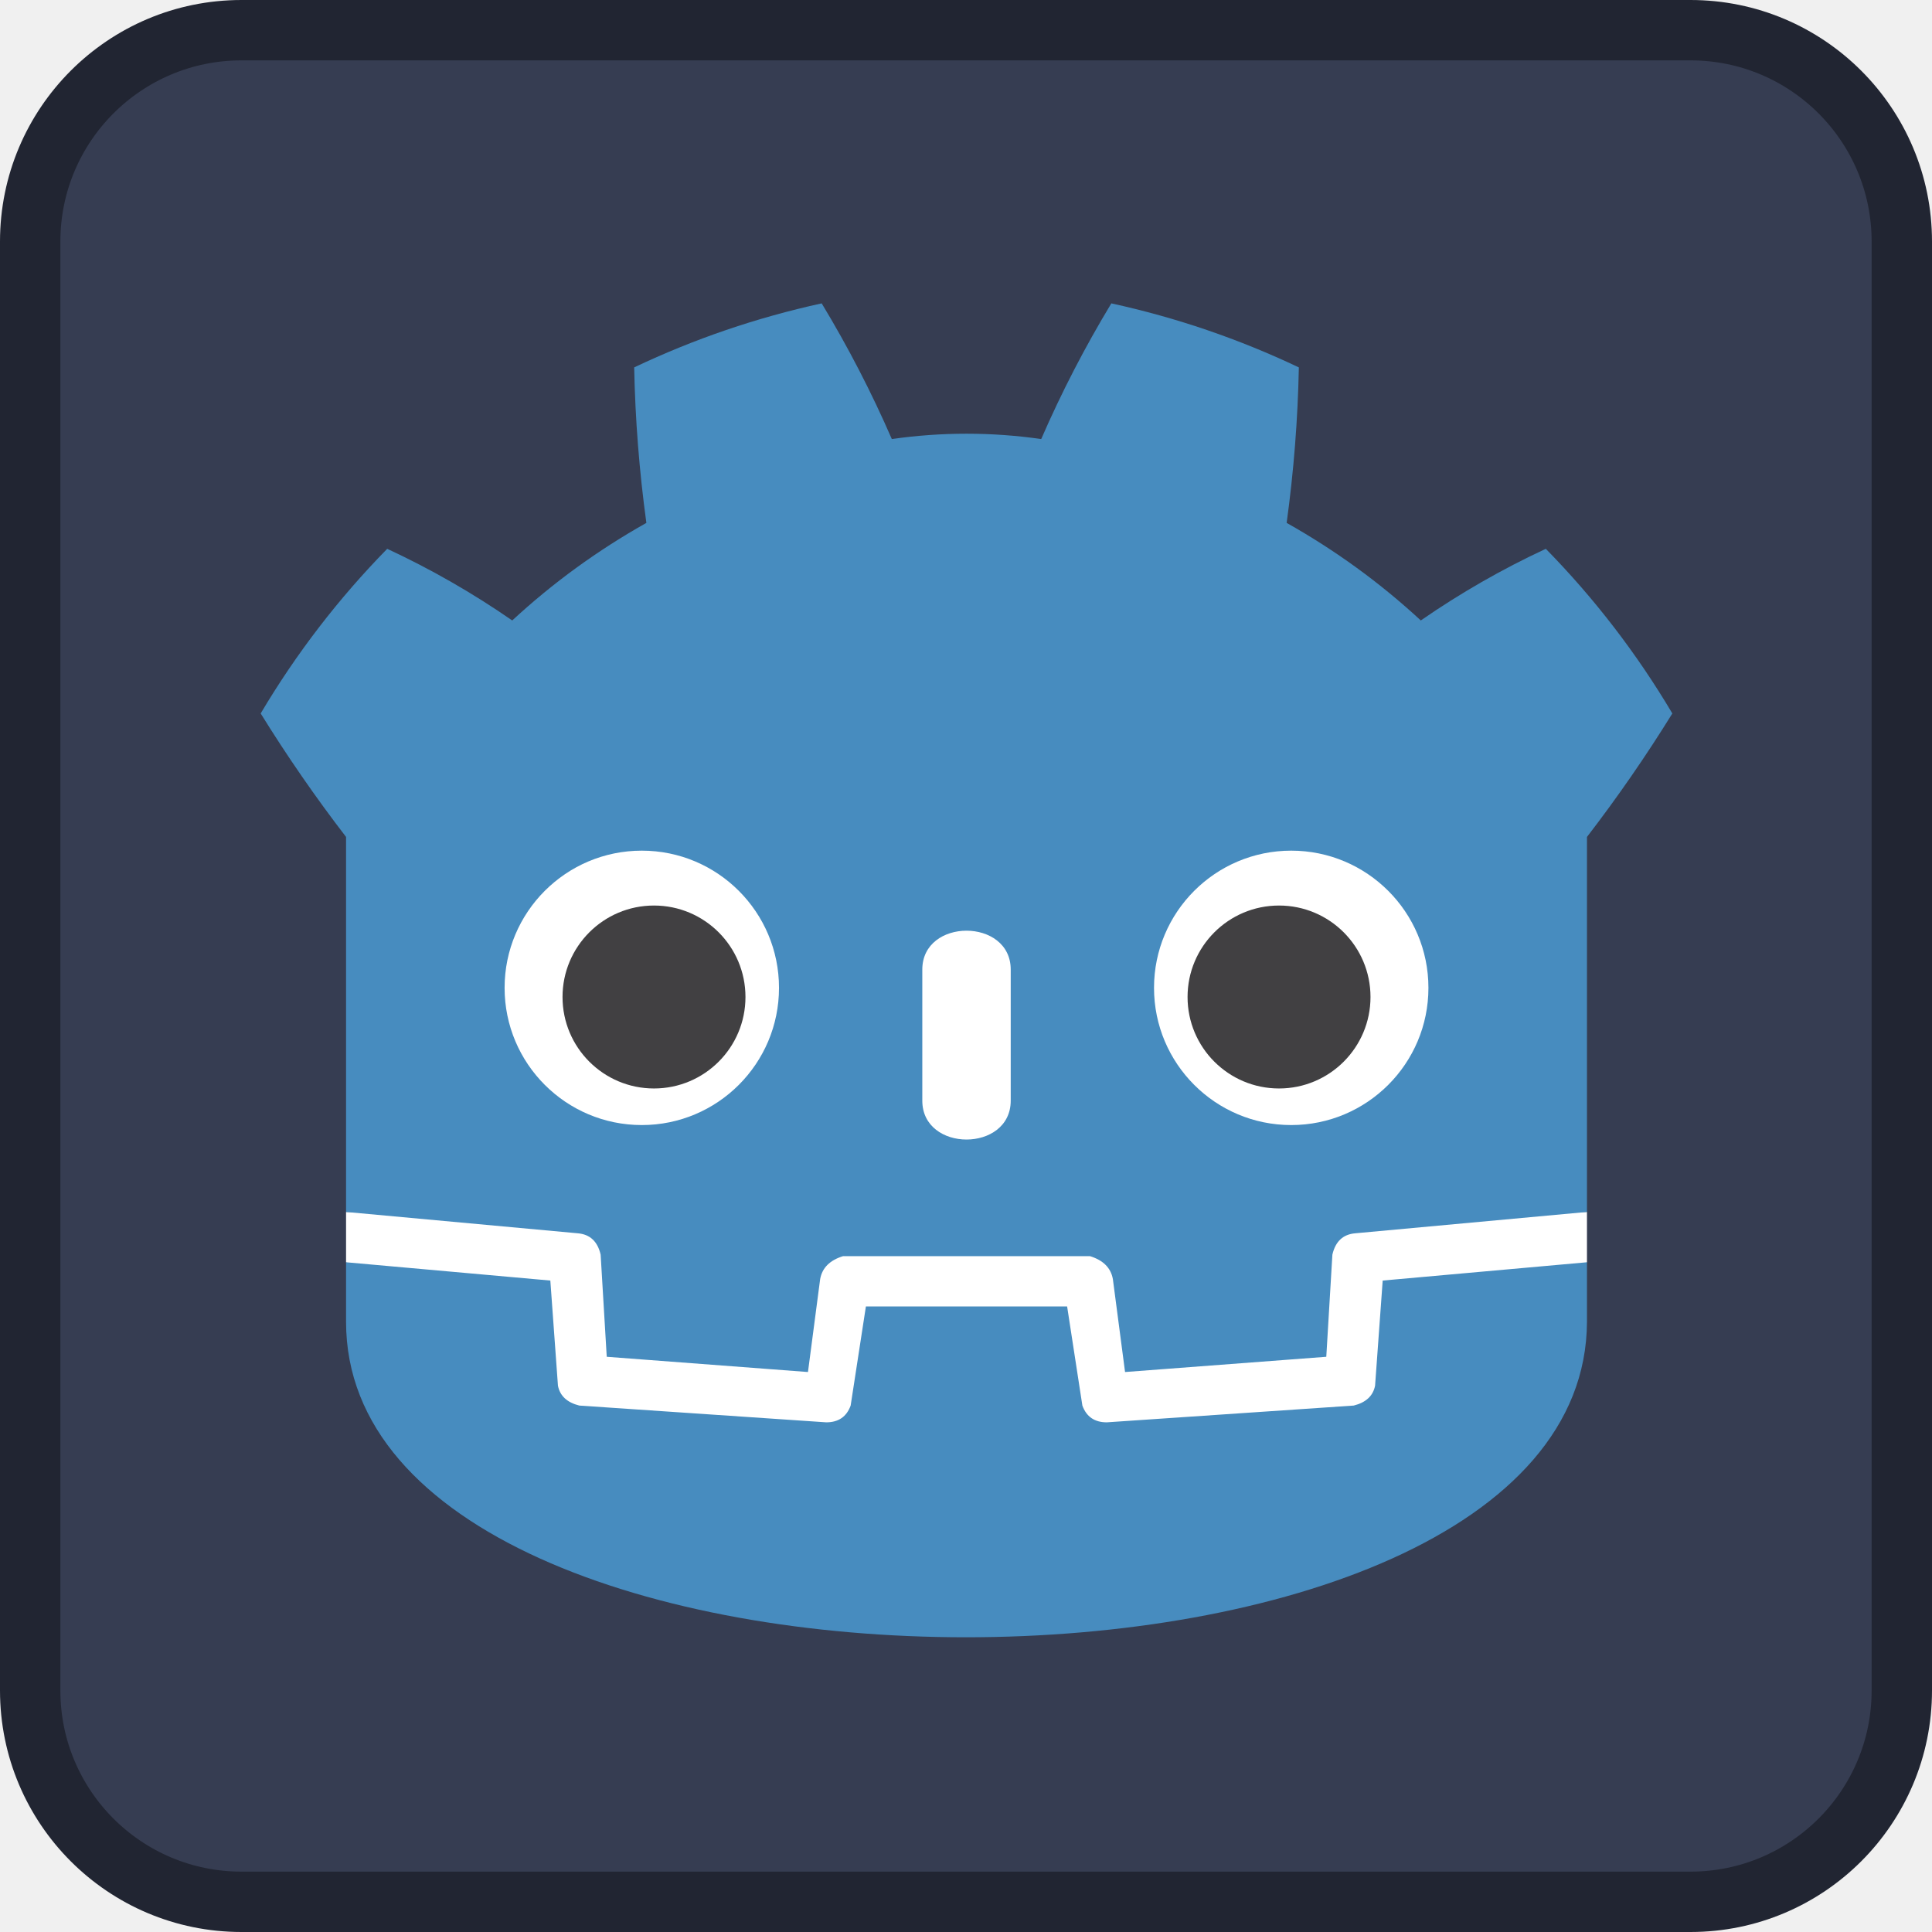
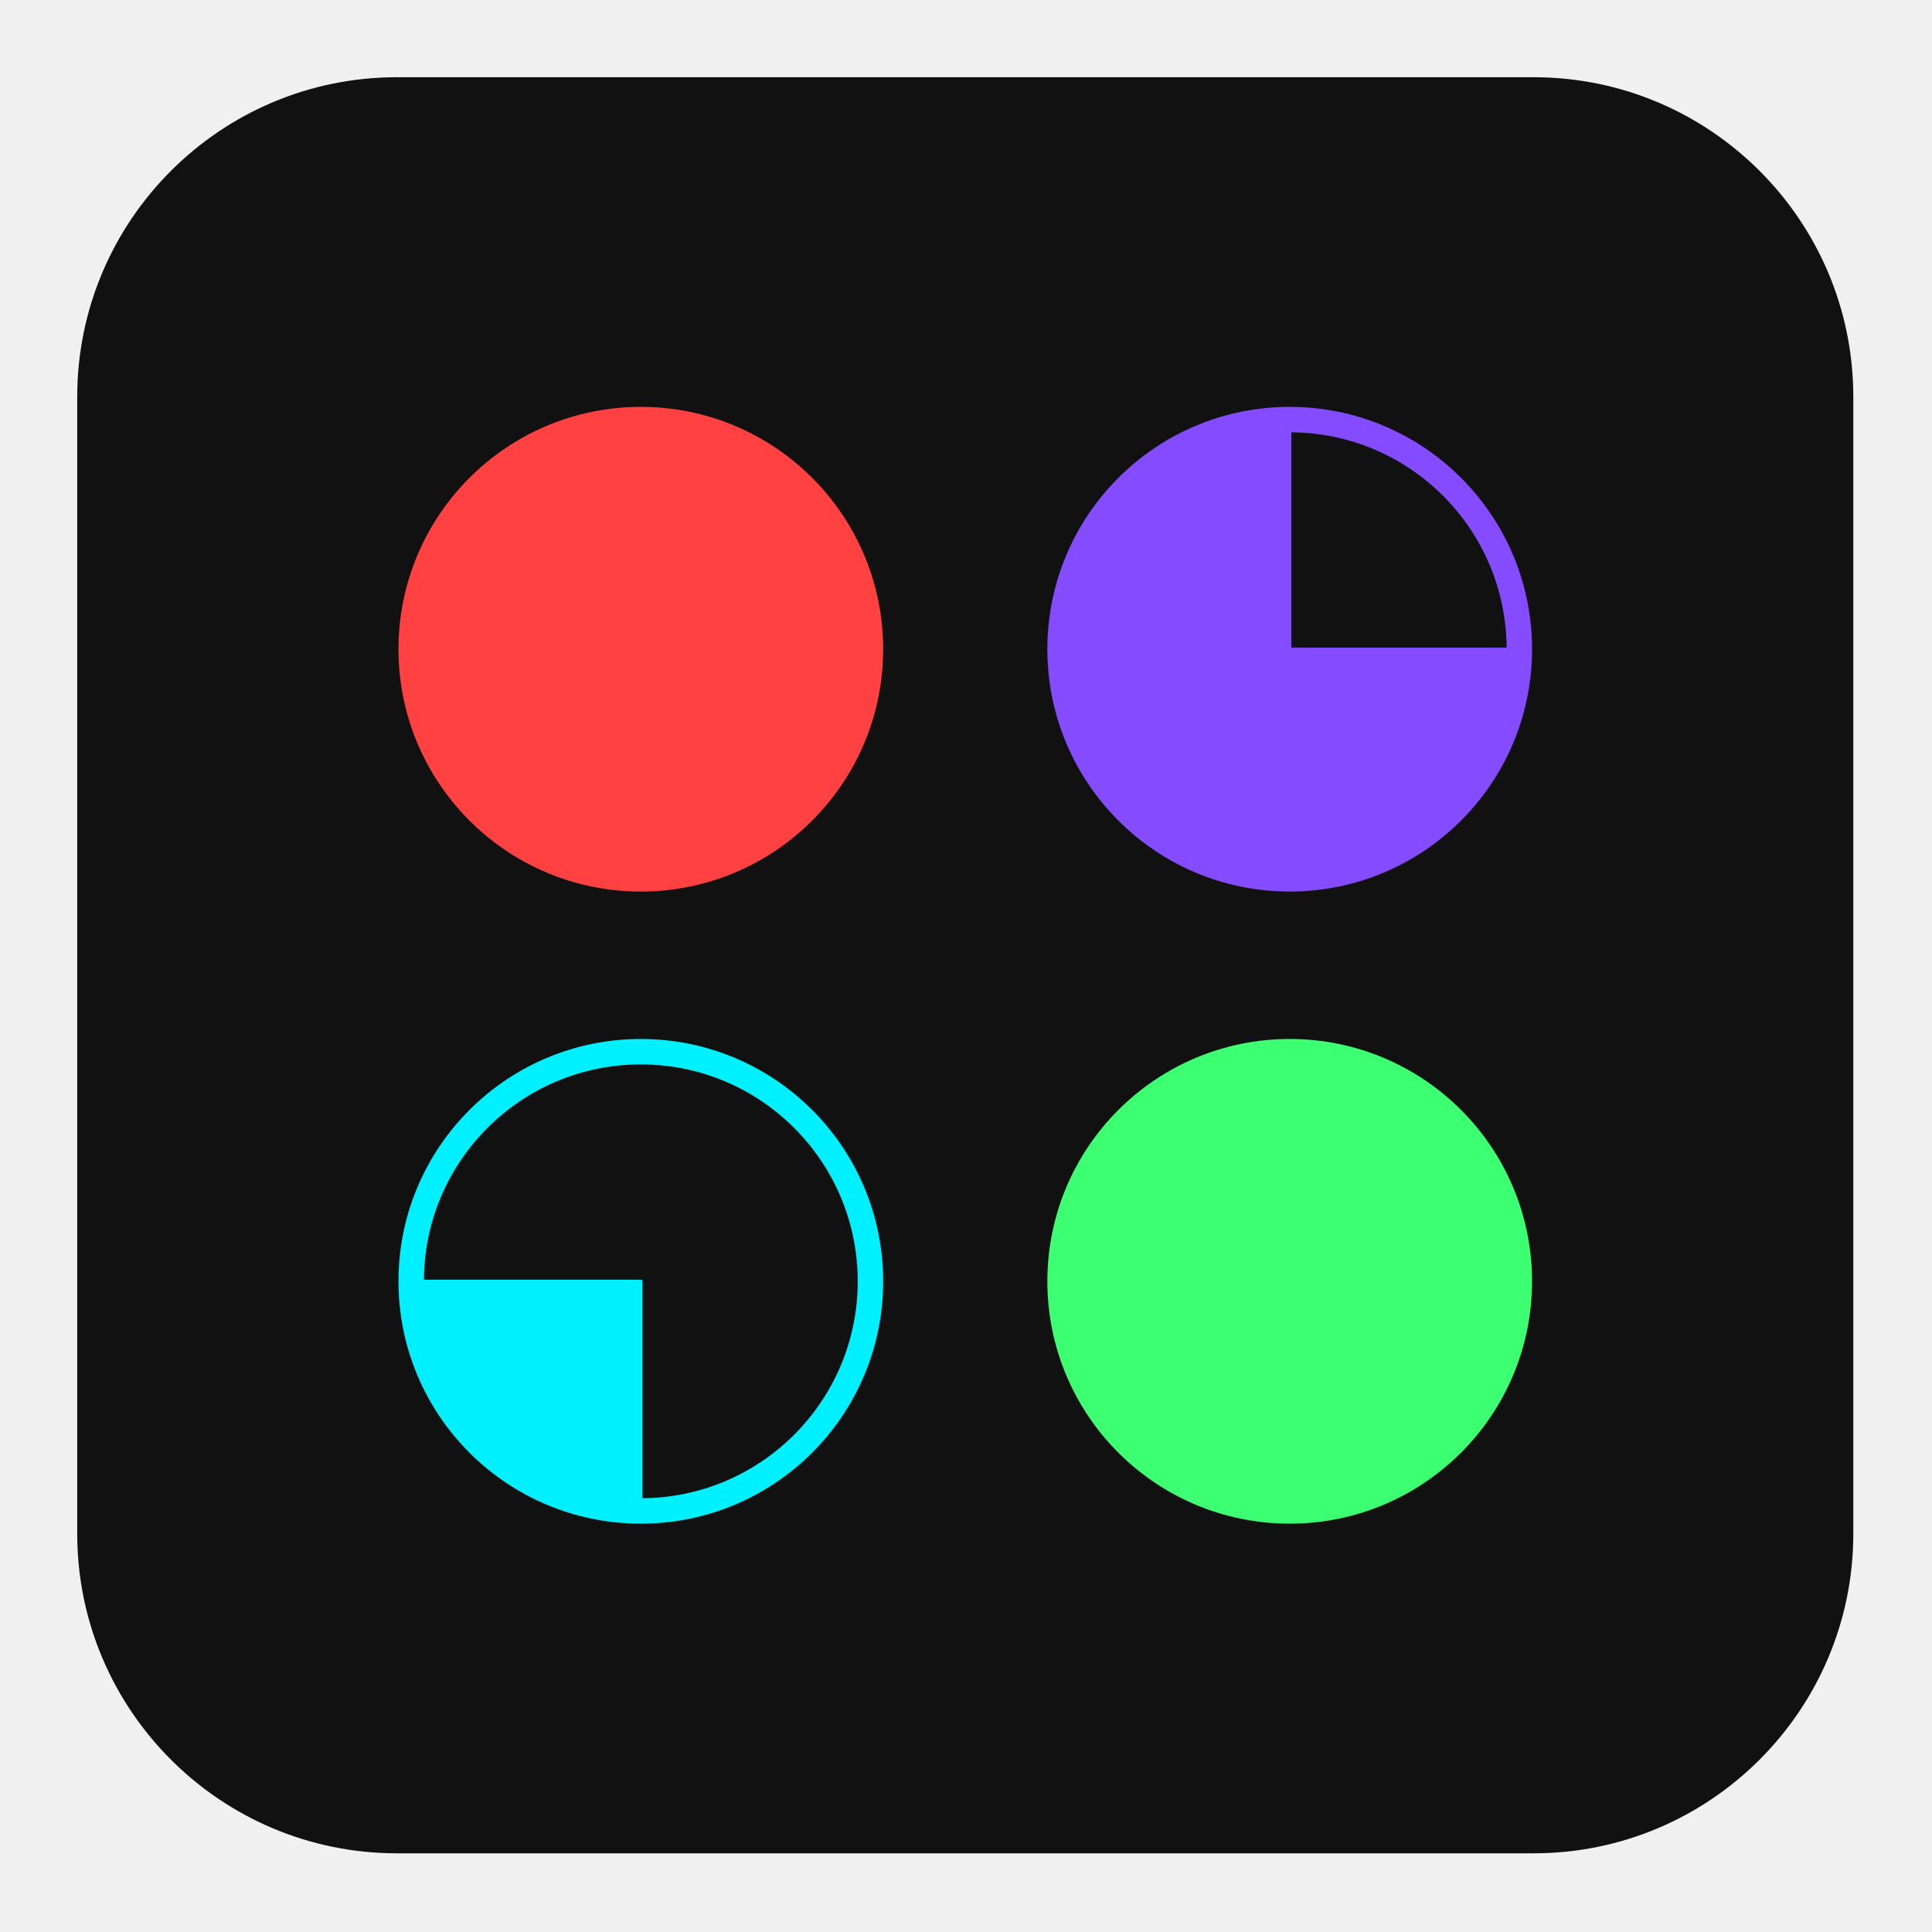
- <svg xmlns="http://www.w3.org/2000/svg" width="128" height="128">
-   <rect width="124" height="124" x="2" y="2" fill="#363d52" stroke="#212532" stroke-width="4" rx="14" />
-   <g fill="#fff" transform="translate(12.322 12.322)scale(.101)">
-     <path d="M105 673v33q407 354 814 0v-33z" />
-     <path fill="#478cbf" d="m105 673 152 14q12 1 15 14l4 67 132 10 8-61q2-11 15-15h162q13 4 15 15l8 61 132-10 4-67q3-13 15-14l152-14V427q30-39 56-81-35-59-83-108-43 20-82 47-40-37-88-64 7-51 8-102-59-28-123-42-26 43-46 89-49-7-98 0-20-46-46-89-64 14-123 42 1 51 8 102-48 27-88 64-39-27-82-47-48 49-83 108 26 42 56 81zm0 33v39c0 276 813 276 814 0v-39l-134 12-5 69q-2 10-14 13l-162 11q-12 0-16-11l-10-65H446l-10 65q-4 11-16 11l-162-11q-12-3-14-13l-5-69z" />
-     <path d="M483 600c0 34 58 34 58 0v-86c0-34-58-34-58 0z" />
-     <circle cx="725" cy="526" r="90" />
-     <circle cx="299" cy="526" r="90" />
+ <svg xmlns="http://www.w3.org/2000/svg" width="100%" height="100%" viewBox="0 0 591 591" version="1.1" xml:space="preserve" style="fill-rule:evenodd;clip-rule:evenodd;stroke-linecap:round;stroke-linejoin:round;stroke-miterlimit:1.5;">
+   <g transform="matrix(0.92,0,0,0.92,23.622,23.622)">
+     <path d="M590.551,106.299L590.551,484.252C590.551,542.92 542.92,590.551 484.252,590.551L106.299,590.551C47.631,590.551 0,542.92 0,484.252L0,106.299C0,47.631 47.631,0 106.299,0L484.252,0C542.92,0 590.551,47.631 590.551,106.299Z" style="fill:rgb(17,17,17);" />
  </g>
-   <g fill="#414042" transform="translate(12.322 12.322)scale(.101)">
-     <circle cx="307" cy="532" r="60" />
-     <circle cx="717" cy="532" r="60" />
+   <g transform="matrix(0.396482,0,0,0.396482,78.9574,81.5246)">
+     <circle cx="295.276" cy="295.276" r="177.165" style="fill:rgb(255,65,65);stroke:rgb(255,65,65);stroke-width:2.52px;" />
+   </g>
+   <g transform="matrix(0.396482,0,0,0.396482,78.9574,81.5246)">
+     <circle cx="295.276" cy="295.276" r="177.165" style="fill:rgb(255,65,65);stroke:rgb(255,65,65);stroke-width:19.63px;" />
+   </g>
+   <g transform="matrix(0.396482,0,0,0.396482,277.451,81.5246)">
+     <path d="M295.276,118.11L295.276,295.276L472.441,295.276C472.441,393.121 393.121,472.441 295.276,472.441C197.495,472.441 118.11,393.056 118.11,295.276C118.11,197.43 197.43,118.11 295.276,118.11Z" style="fill:rgb(133,75,255);stroke:rgb(133,75,255);stroke-width:2.52px;" />
+   </g>
+   <g transform="matrix(0.396482,0,0,0.396482,277.451,81.5246)">
+     <circle cx="295.276" cy="295.276" r="177.165" style="fill:none;stroke:rgb(133,75,255);stroke-width:19.63px;" />
+   </g>
+   <g transform="matrix(0.396482,0,0,0.396482,277.451,274.884)">
+     <circle cx="295.276" cy="295.276" r="177.165" style="fill:rgb(60,255,114);stroke:rgb(60,255,114);stroke-width:2.52px;" />
+   </g>
+   <g transform="matrix(0.396482,0,0,0.396482,78.9574,274.884)">
+     <circle cx="295.276" cy="295.276" r="177.165" style="fill:none;stroke:rgb(0,240,255);stroke-width:19.63px;" />
+   </g>
+   <g transform="matrix(2.42775e-17,0.396482,-0.396482,2.42775e-17,313.1,274.884)">
+     <path d="M295.276,472.441L295.276,295.276L472.441,295.276C472.441,393.121 393.121,472.441 295.276,472.441Z" style="fill:rgb(0,240,255);stroke:rgb(0,240,255);stroke-width:2.52px;" />
+   </g>
+   <g transform="matrix(0.396482,0,0,0.396482,277.451,274.884)">
+     <circle cx="295.276" cy="295.276" r="177.165" style="fill:rgb(60,255,114);stroke:rgb(60,255,114);stroke-width:19.63px;" />
  </g>
</svg>
